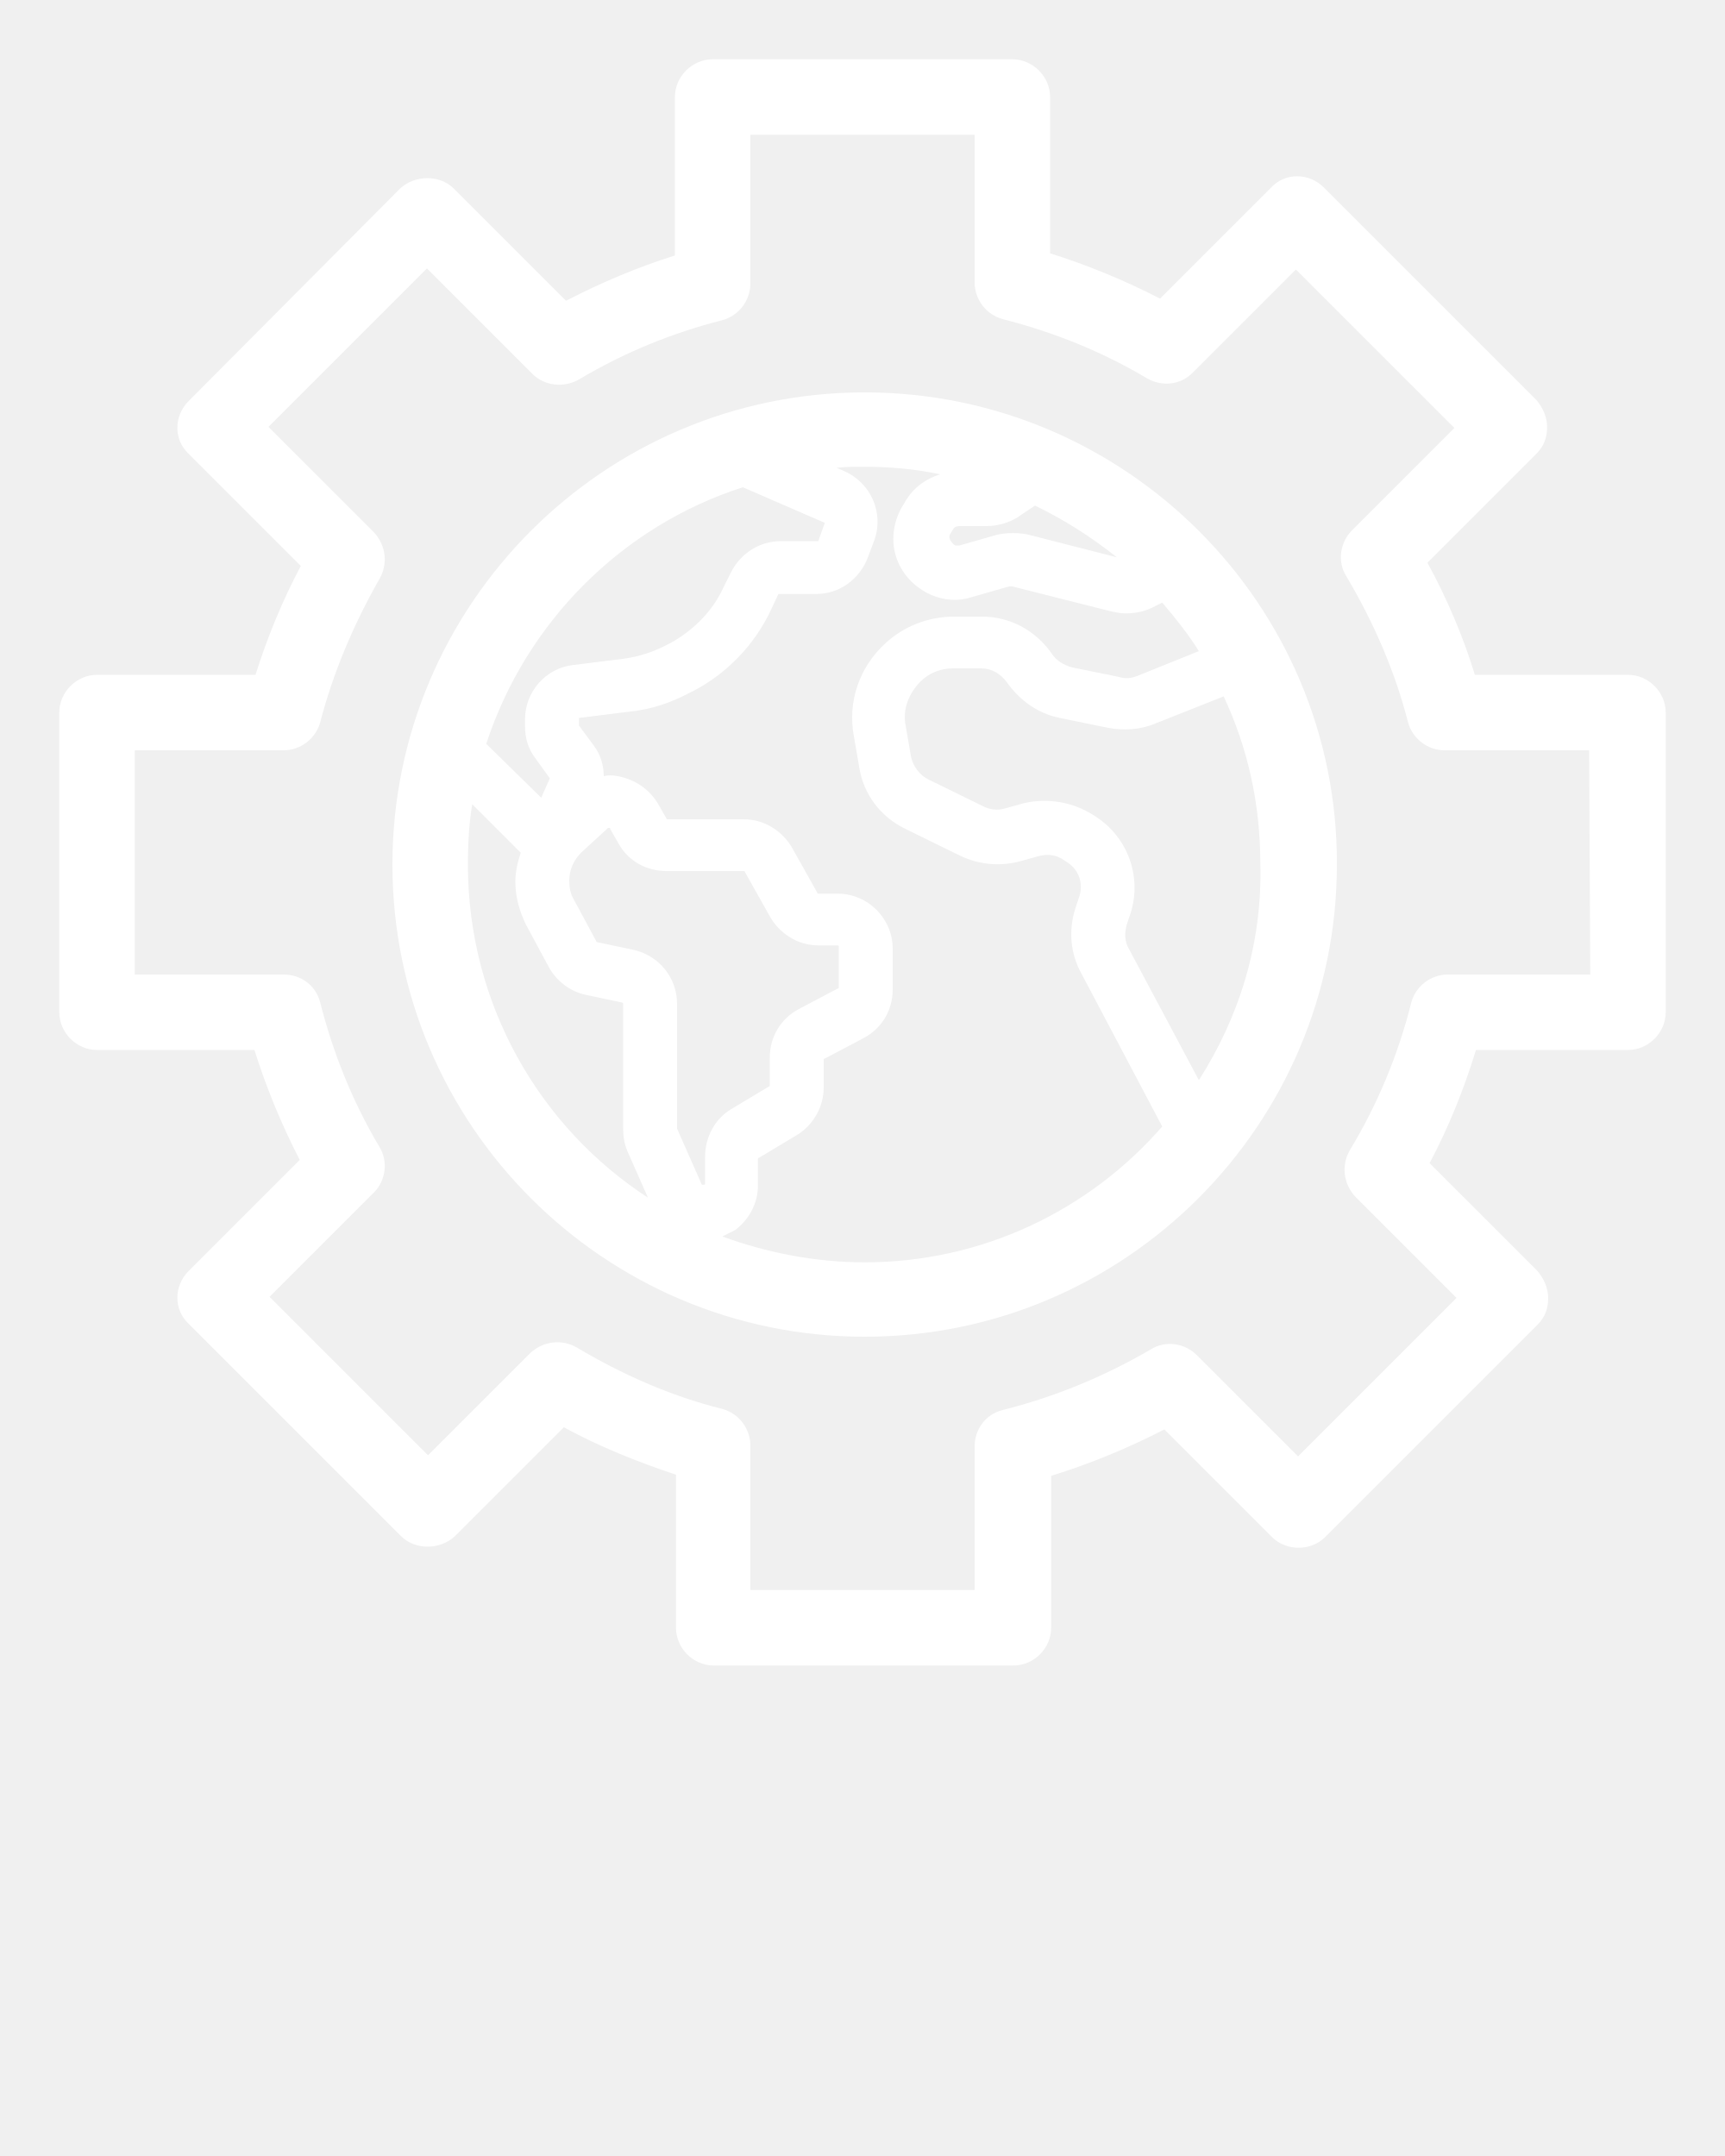
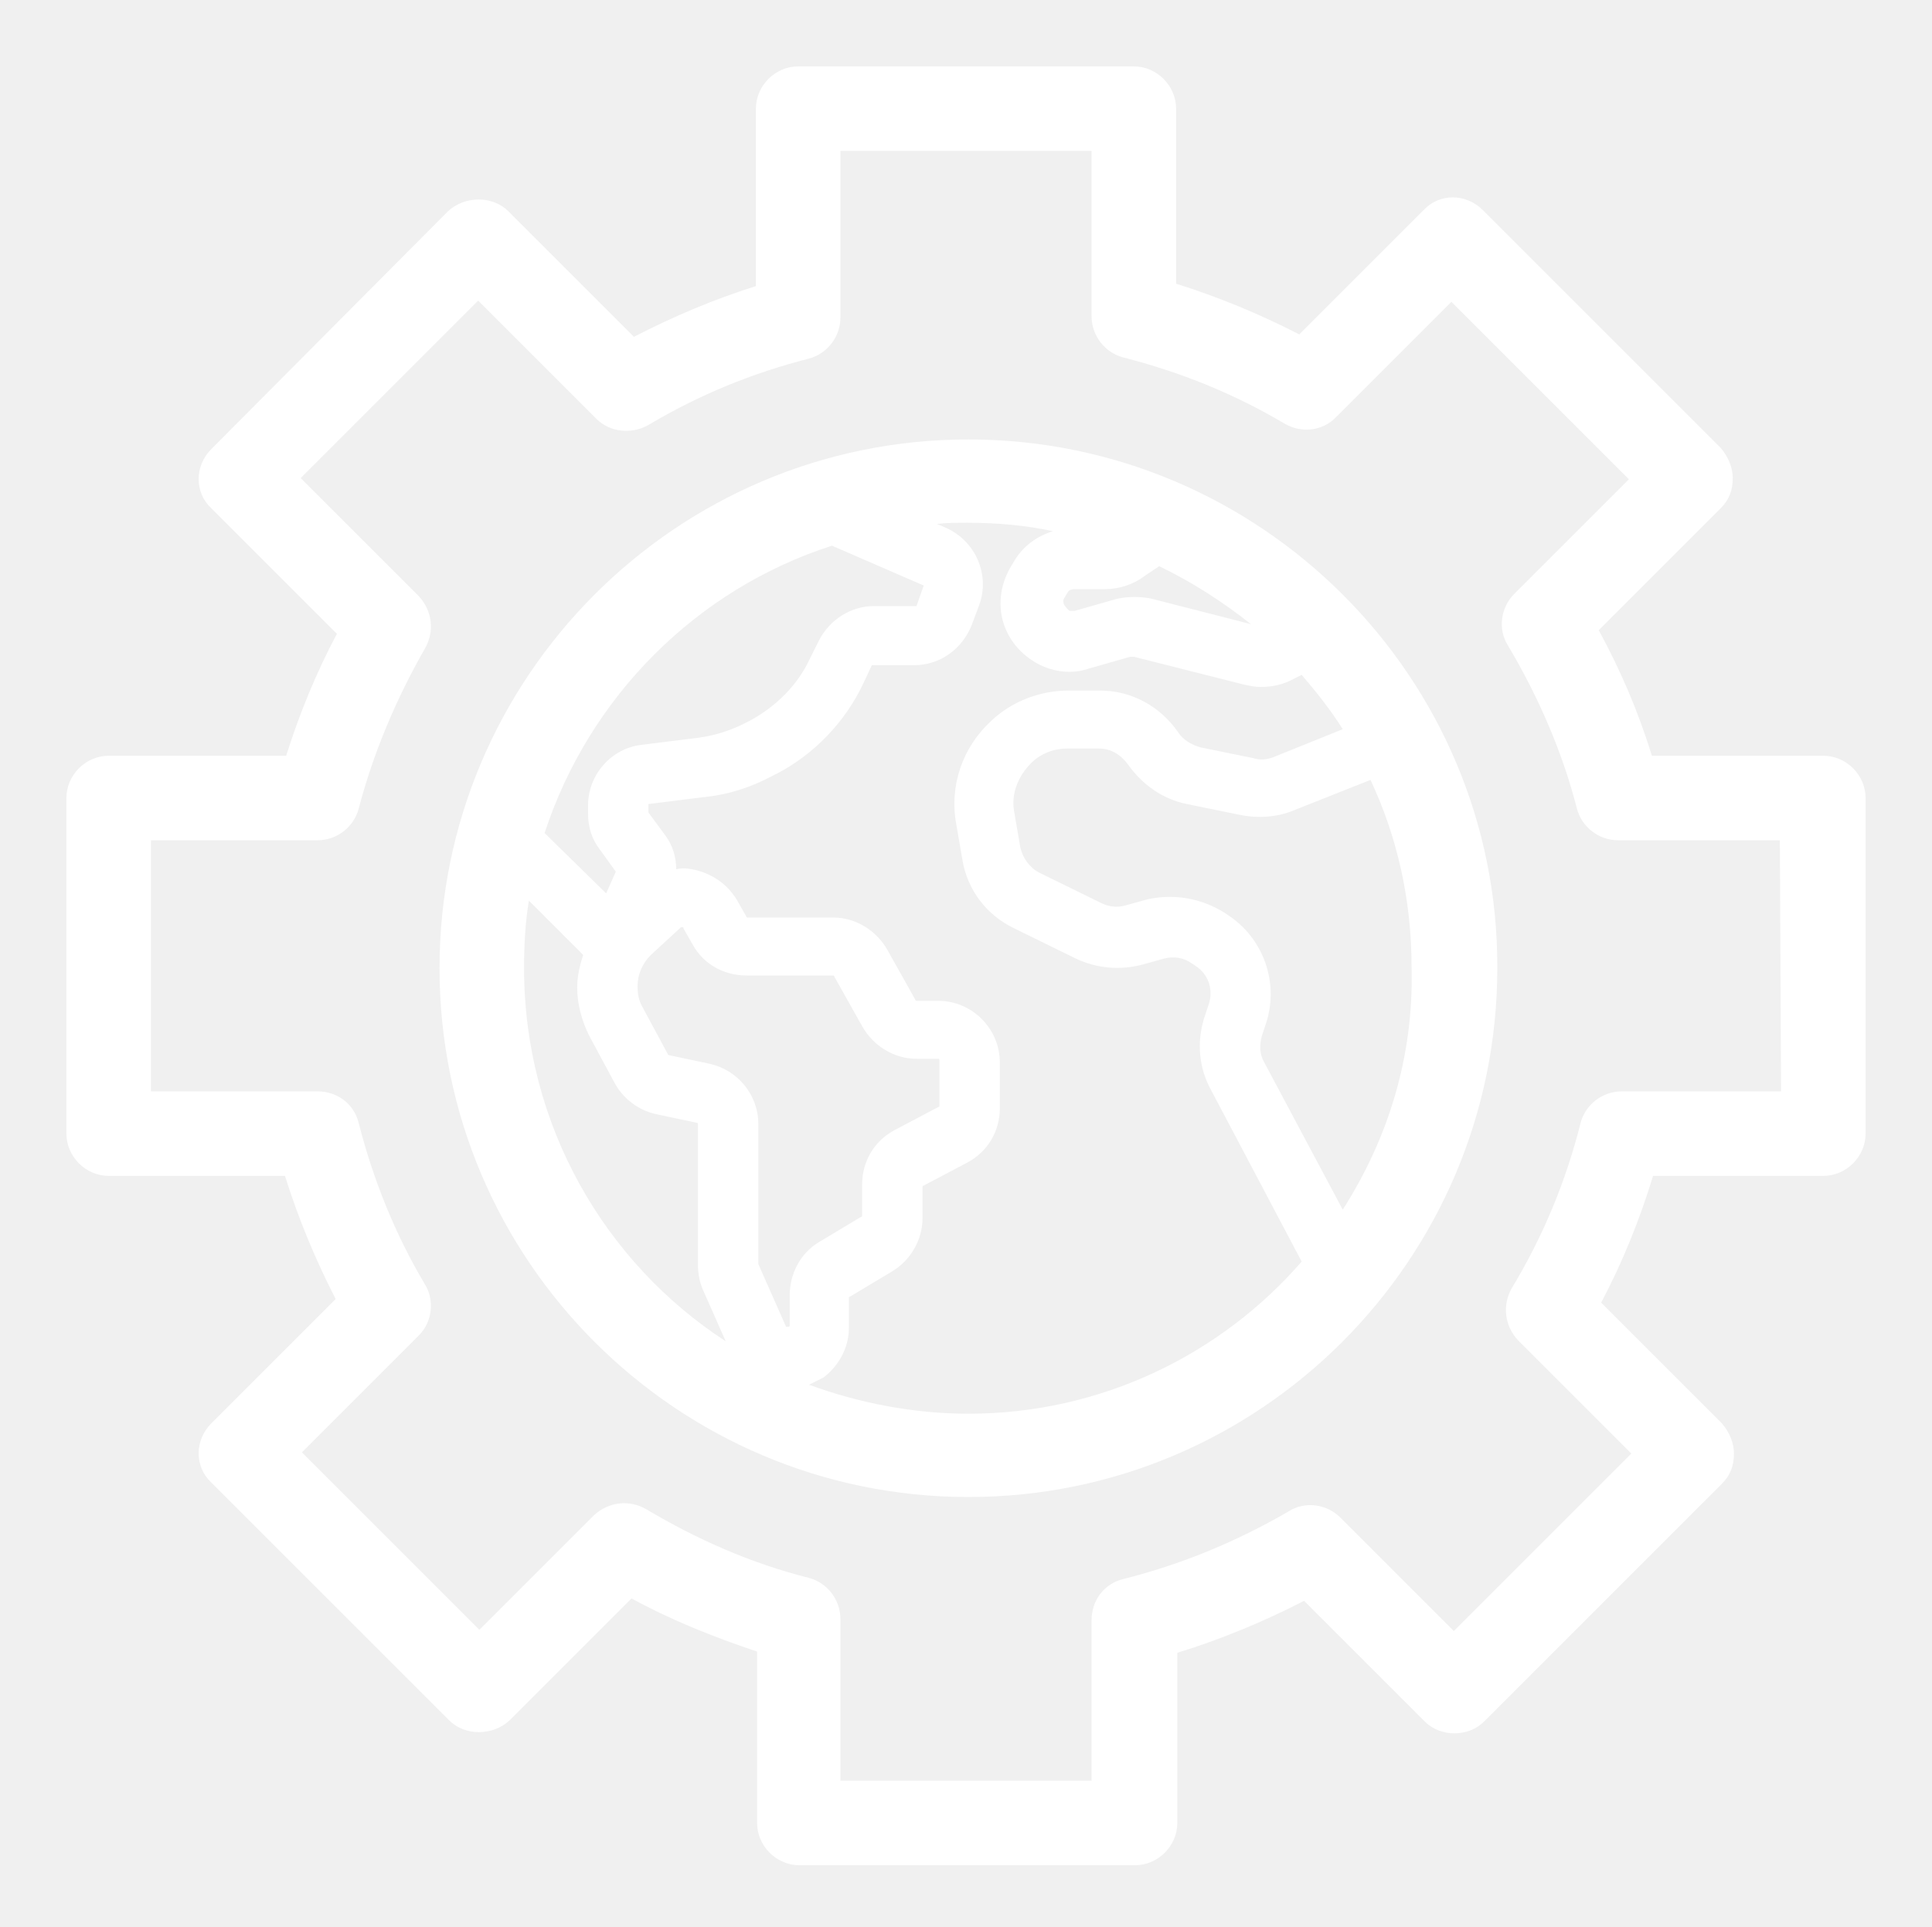
- <svg xmlns="http://www.w3.org/2000/svg" version="1.1" id="Слой_1" x="0px" y="0px" viewBox="0 0 160 200" style="enable-background:new 0 0 160 200;" xml:space="preserve">
+ <svg xmlns="http://www.w3.org/2000/svg" version="1.1" id="Слой_1" x="0px" y="0px" viewBox="0 0 160 159.6" style="enable-background:new 0 0 160 159.6;" xml:space="preserve">
  <style type="text/css">
	.st0{fill:#FFFFFF;}
</style>
-   <path class="st0" d="M80.2,36.4c-24.2,0-43.8,19.7-43.8,43.8c0,24.2,19.7,43.8,43.8,43.8c24.2,0,43.8-19.7,43.8-43.8  C124.1,56.1,104.4,36.4,80.2,36.4z M88.1,49.6l0.3-0.5c0.1-0.2,0.3-0.3,0.6-0.3h2.5c1.2,0,2.4-0.4,3.3-1.1l1.2-0.8  c2.7,1.3,5.2,2.9,7.6,4.8l-8.2-2.1c-0.9-0.2-2-0.2-2.9,0l-3.5,1c-0.1,0-0.3,0-0.4,0c-0.2-0.1-0.3-0.3-0.4-0.4S88,49.8,88.1,49.6z   M68.9,45.2l7.6,3.3l-0.6,1.7h-3.5c-1.9,0-3.7,1.1-4.6,2.9l-0.7,1.4c-1,2.2-2.8,4-5,5.2l-0.4,0.2c-1.2,0.6-2.4,1-3.8,1.2l-4.8,0.6  c-2.5,0.3-4.4,2.5-4.4,5v0.7c0,1.1,0.3,2.1,1,3l1.3,1.8L50.2,74l-5.1-5C48.8,57.7,57.7,48.8,68.9,45.2z M65.4,107.3v2.5  c0,0,0,0.1-0.1,0.1c0,0-0.1,0-0.2,0l-2.3-5.2V93.1c0-2.4-1.7-4.5-4.1-5l-3.3-0.7c0,0-0.1,0-0.1-0.1l-2.1-3.9  c-0.3-0.5-0.4-1.1-0.4-1.7c0-1,0.4-1.9,1.1-2.6l2.5-2.3c0,0,0,0,0,0c0,0,0,0,0.1,0c0,0,0,0,0,0c0.1,0,0.1,0,0.1,0.1l0.8,1.4  c0.9,1.6,2.6,2.5,4.4,2.5H69c0,0,0.1,0,0.1,0.1l2.3,4.1c0.9,1.6,2.6,2.7,4.5,2.7h1.8c0.1,0,0.1,0.1,0.1,0.1v3.8c0,0,0,0.1-0.1,0.1  l-3.6,1.9c-1.7,0.9-2.7,2.6-2.7,4.5v2.6c0,0,0,0.1-0.1,0.1l-3.5,2.1C66.3,103.8,65.4,105.5,65.4,107.3z M43.4,80.2  c0-1.9,0.1-3.8,0.4-5.6l4.5,4.5c-0.3,0.9-0.5,1.8-0.5,2.7c0,1.4,0.4,2.8,1,4l2.1,3.9c0.7,1.3,2,2.3,3.5,2.6l3.3,0.7  c0.1,0,0.1,0.1,0.1,0.1v11.6c0,0.7,0.1,1.4,0.4,2.1l1.9,4.3C50.1,104.6,43.4,93.2,43.4,80.2z M80.2,117.1c-4.6,0-9.1-0.9-13.2-2.4  c0.4-0.2,0.8-0.4,1.2-0.6c1.3-1,2.1-2.5,2.1-4.1v-2.5c0,0,0-0.1,0.1-0.1l3.5-2.1c1.5-0.9,2.5-2.6,2.5-4.4v-2.6c0,0,0-0.1,0.1-0.1  l3.6-1.9c1.7-0.9,2.7-2.6,2.7-4.5v-3.8c0-2.8-2.3-5.1-5.1-5.1h-1.8c0,0-0.1,0-0.1-0.1l-2.3-4.1c-0.9-1.6-2.6-2.7-4.5-2.7h-7.1  c0,0-0.1,0-0.1-0.1L61,74.5c-0.8-1.3-2.1-2.2-3.7-2.5c-0.5-0.1-0.9-0.1-1.3,0c0-1-0.3-2-0.9-2.8l-1.4-1.9l0-0.7l4.8-0.6  c1.9-0.2,3.7-0.8,5.4-1.7l0.4-0.2c3.1-1.6,5.7-4.3,7.2-7.5l0.7-1.5h3.5c2.1,0,4-1.3,4.8-3.4l0.6-1.6c0.9-2.5-0.3-5.3-2.8-6.4  l-0.7-0.3c0.8-0.1,1.6-0.1,2.5-0.1c2.4,0,4.8,0.2,7.1,0.7c-1.3,0.4-2.4,1.2-3.1,2.3l-0.3,0.5c-0.9,1.4-1.2,3.2-0.7,4.8  c0.5,1.6,1.7,2.9,3.3,3.6c1.2,0.5,2.5,0.6,3.7,0.2l3.5-1c0.1,0,0.2,0,0.3,0l9.1,2.3c0.5,0.1,0.9,0.2,1.4,0.2c1,0,1.9-0.2,2.8-0.7  l0.6-0.3c1.2,1.4,2.4,2.9,3.4,4.5l-5.7,2.3c-0.5,0.2-1.1,0.3-1.7,0.1l-4.4-0.9c-0.7-0.2-1.4-0.6-1.8-1.2c-1.5-2.2-3.9-3.5-6.5-3.5  h-2.6c-2.4,0-4.7,0.9-6.4,2.5c-2.4,2.2-3.5,5.4-2.9,8.6l0.5,2.9c0.4,2.5,2,4.6,4.3,5.7l5.1,2.5c1.7,0.8,3.6,1,5.5,0.5l1.8-0.5  c0.8-0.2,1.6-0.1,2.3,0.4l0.3,0.2c1.1,0.7,1.5,2,1.1,3.2l-0.4,1.2c-0.6,2-0.4,4.1,0.6,5.9l7.5,14.2  C101.1,112.2,91.2,117.1,80.2,117.1z M111.2,100.2L104.7,88c-0.4-0.7-0.4-1.4-0.2-2.2l0.4-1.2c1-3.3-0.3-6.9-3.2-8.8l-0.3-0.2  c-1.9-1.2-4.2-1.6-6.4-1.1l-1.8,0.5c-0.7,0.2-1.4,0.1-2-0.2l-5.1-2.5c-0.8-0.4-1.4-1.2-1.6-2.1l-0.5-2.9c-0.3-1.5,0.3-3,1.4-4.1  c0.8-0.8,1.9-1.2,3-1.2h2.6c1,0,1.8,0.5,2.4,1.3c1.2,1.7,2.9,2.9,4.9,3.3l4.4,0.9c1.5,0.3,3.1,0.2,4.5-0.4l6.3-2.5  c2.2,4.7,3.4,9.9,3.4,15.5C117.1,87.6,114.9,94.4,111.2,100.2z" />
-   <path class="st0" d="M151,62.6h-14.2c-1.1-3.6-2.6-7.1-4.4-10.4l10.1-10.1c0.7-0.7,1-1.5,1-2.5c0-0.9-0.4-1.8-1-2.5l-19.7-19.7  c-1.4-1.4-3.6-1.4-4.9,0l-10.3,10.3c-3.3-1.7-6.7-3.1-10.2-4.2V9c0-1.9-1.6-3.5-3.5-3.5H66.1c-1.9,0-3.5,1.6-3.5,3.5v14.7  c-3.5,1.1-6.8,2.5-10.1,4.2L42.1,17.5c-1.3-1.3-3.6-1.3-5,0L17.5,37.2c-1.4,1.4-1.4,3.6,0,4.9l10.4,10.4c-1.7,3.2-3.1,6.6-4.2,10.1  H9c-1.9,0-3.5,1.6-3.5,3.5v27.8c0,1.9,1.6,3.5,3.5,3.5h14.6c1.1,3.5,2.5,6.9,4.2,10.2l-10.3,10.3c-1.4,1.4-1.4,3.6,0,4.9l19.7,19.7  c1.3,1.3,3.6,1.3,5,0l10.1-10.1c3.3,1.8,6.8,3.2,10.4,4.4V151c0,1.9,1.6,3.5,3.5,3.5h27.8c1.9,0,3.5-1.6,3.5-3.5v-14.1  c3.6-1.1,7.2-2.6,10.5-4.3l10,10c1.3,1.3,3.6,1.3,4.9,0l19.7-19.7c0.7-0.7,1-1.5,1-2.5c0-0.9-0.4-1.8-1-2.5l-10-10  c1.8-3.4,3.2-6.9,4.3-10.5H151c1.9,0,3.5-1.6,3.5-3.5V66.1C154.5,64.2,152.9,62.6,151,62.6z M147.5,90.4h-13.2c-1.6,0-3,1.1-3.4,2.6  c-1.2,4.8-3.1,9.4-5.7,13.7c-0.8,1.4-0.6,3.1,0.5,4.3l9.4,9.4l-14.7,14.7l-9.4-9.4c-1.1-1.1-2.9-1.4-4.3-0.5  c-4.3,2.5-8.9,4.4-13.7,5.6c-1.6,0.4-2.6,1.8-2.6,3.4v13.3H69.6v-13.4c0-1.6-1.1-3-2.6-3.4c-4.8-1.2-9.3-3.2-13.5-5.7  c-1.4-0.8-3.1-0.6-4.3,0.5l-9.5,9.5l-14.7-14.7l9.7-9.7c1.1-1.1,1.3-2.9,0.5-4.2c-2.5-4.2-4.3-8.7-5.5-13.4  c-0.4-1.6-1.8-2.6-3.4-2.6H12.5V69.6h13.8c1.6,0,3-1.1,3.4-2.6c1.2-4.6,3.1-9.1,5.5-13.3c0.8-1.4,0.6-3.1-0.5-4.3l-9.8-9.8  l14.7-14.7l9.8,9.8c1.1,1.1,2.9,1.3,4.3,0.5c4.2-2.5,8.6-4.3,13.3-5.5c1.5-0.4,2.6-1.8,2.6-3.4V12.5h20.8v13.7c0,1.6,1.1,3,2.6,3.4  c4.7,1.2,9.2,3,13.4,5.5c1.4,0.8,3.1,0.6,4.2-0.5l9.6-9.6l14.7,14.7l-9.5,9.5c-1.1,1.1-1.4,2.9-0.5,4.3c2.5,4.2,4.5,8.8,5.7,13.5  c0.4,1.5,1.8,2.6,3.4,2.6h13.4L147.5,90.4L147.5,90.4z" />
+   <path class="st0" d="M80.2,36.4c-24.2,0-43.8,19.7-43.8,43.8c0,24.2,19.7,43.8,43.8,43.8c24.2,0,43.8-19.7,43.8-43.8  C124.1,56.1,104.4,36.4,80.2,36.4z M88.1,49.6l0.3-0.5c0.1-0.2,0.3-0.3,0.6-0.3h2.5c1.2,0,2.4-0.4,3.3-1.1l1.2-0.8  c2.7,1.3,5.2,2.9,7.6,4.8l-8.2-2.1c-0.9-0.2-2-0.2-2.9,0l-3.5,1c-0.1,0-0.3,0-0.4,0c-0.2-0.1-0.3-0.3-0.4-0.4S88,49.8,88.1,49.6z   M68.9,45.2l7.6,3.3l-0.6,1.7h-3.5c-1.9,0-3.7,1.1-4.6,2.9l-0.7,1.4c-1,2.2-2.8,4-5,5.2l-0.4,0.2c-1.2,0.6-2.4,1-3.8,1.2l-4.8,0.6  c-2.5,0.3-4.4,2.5-4.4,5v0.7c0,1.1,0.3,2.1,1,3l1.3,1.8L50.2,74l-5.1-5C48.8,57.7,57.7,48.8,68.9,45.2z M65.4,107.3v2.5  c0,0,0,0.1-0.1,0.1c0,0-0.1,0-0.2,0l-2.3-5.2V93.1c0-2.4-1.7-4.5-4.1-5l-3.3-0.7c0,0-0.1,0-0.1-0.1l-2.1-3.9  c-0.3-0.5-0.4-1.1-0.4-1.7c0-1,0.4-1.9,1.1-2.6l2.5-2.3l0,0c0,0,0,0,0.1,0l0,0c0.1,0,0.1,0,0.1,0.1l0.8,1.4c0.9,1.6,2.6,2.5,4.4,2.5  H69c0,0,0.1,0,0.1,0.1l2.3,4.1c0.9,1.6,2.6,2.7,4.5,2.7h1.8c0.1,0,0.1,0.1,0.1,0.1v3.8c0,0,0,0.1-0.1,0.1l-3.6,1.9  c-1.7,0.9-2.7,2.6-2.7,4.5v2.6c0,0,0,0.1-0.1,0.1l-3.5,2.1C66.3,103.8,65.4,105.5,65.4,107.3z M43.4,80.2c0-1.9,0.1-3.8,0.4-5.6  l4.5,4.5c-0.3,0.9-0.5,1.8-0.5,2.7c0,1.4,0.4,2.8,1,4l2.1,3.9c0.7,1.3,2,2.3,3.5,2.6l3.3,0.7c0.1,0,0.1,0.1,0.1,0.1v11.6  c0,0.7,0.1,1.4,0.4,2.1l1.9,4.3C50.1,104.6,43.4,93.2,43.4,80.2z M80.2,117.1c-4.6,0-9.1-0.9-13.2-2.4c0.4-0.2,0.8-0.4,1.2-0.6  c1.3-1,2.1-2.5,2.1-4.1v-2.5c0,0,0-0.1,0.1-0.1l3.5-2.1c1.5-0.9,2.5-2.6,2.5-4.4v-2.6c0,0,0-0.1,0.1-0.1l3.6-1.9  c1.7-0.9,2.7-2.6,2.7-4.5V88c0-2.8-2.3-5.1-5.1-5.1h-1.8c0,0-0.1,0-0.1-0.1l-2.3-4.1C72.6,77.1,70.9,76,69,76h-7.1  c0,0-0.1,0-0.1-0.1L61,74.5c-0.8-1.3-2.1-2.2-3.7-2.5c-0.5-0.1-0.9-0.1-1.3,0c0-1-0.3-2-0.9-2.8l-1.4-1.9v-0.7l4.8-0.6  c1.9-0.2,3.7-0.8,5.4-1.7l0.4-0.2c3.1-1.6,5.7-4.3,7.2-7.5l0.7-1.5h3.5c2.1,0,4-1.3,4.8-3.4l0.6-1.6c0.9-2.5-0.3-5.3-2.8-6.4  l-0.7-0.3c0.8-0.1,1.6-0.1,2.5-0.1c2.4,0,4.8,0.2,7.1,0.7c-1.3,0.4-2.4,1.2-3.1,2.3l-0.3,0.5c-0.9,1.4-1.2,3.2-0.7,4.8  s1.7,2.9,3.3,3.6c1.2,0.5,2.5,0.6,3.7,0.2l3.5-1c0.1,0,0.2,0,0.3,0l9.1,2.3c0.5,0.1,0.9,0.2,1.4,0.2c1,0,1.9-0.2,2.8-0.7l0.6-0.3  c1.2,1.4,2.4,2.9,3.4,4.5l-5.7,2.3c-0.5,0.2-1.1,0.3-1.7,0.1l-4.4-0.9c-0.7-0.2-1.4-0.6-1.8-1.2c-1.5-2.2-3.9-3.5-6.5-3.5h-2.6  c-2.4,0-4.7,0.9-6.4,2.5c-2.4,2.2-3.5,5.4-2.9,8.6l0.5,2.9c0.4,2.5,2,4.6,4.3,5.7l5.1,2.5c1.7,0.8,3.6,1,5.5,0.5l1.8-0.5  c0.8-0.2,1.6-0.1,2.3,0.4L99,80c1.1,0.7,1.5,2,1.1,3.2l-0.4,1.2c-0.6,2-0.4,4.1,0.6,5.9l7.5,14.2C101.1,112.2,91.2,117.1,80.2,117.1  z M111.2,100.2L104.7,88c-0.4-0.7-0.4-1.4-0.2-2.2l0.4-1.2c1-3.3-0.3-6.9-3.2-8.8l-0.3-0.2c-1.9-1.2-4.2-1.6-6.4-1.1L93.2,75  c-0.7,0.2-1.4,0.1-2-0.2l-5.1-2.5c-0.8-0.4-1.4-1.2-1.6-2.1L84,67.3c-0.3-1.5,0.3-3,1.4-4.1c0.8-0.8,1.9-1.2,3-1.2H91  c1,0,1.8,0.5,2.4,1.3c1.2,1.7,2.9,2.9,4.9,3.3l4.4,0.9c1.5,0.3,3.1,0.2,4.5-0.4l6.3-2.5c2.2,4.7,3.4,9.9,3.4,15.5  C117.1,87.6,114.9,94.4,111.2,100.2z" />
+   <path class="st0" d="M151,62.6h-14.2c-1.1-3.6-2.6-7.1-4.4-10.4l10.1-10.1c0.7-0.7,1-1.5,1-2.5c0-0.9-0.4-1.8-1-2.5l-19.7-19.7  c-1.4-1.4-3.6-1.4-4.9,0l-10.3,10.3c-3.3-1.7-6.7-3.1-10.2-4.2V9c0-1.9-1.6-3.5-3.5-3.5H66.1c-1.9,0-3.5,1.6-3.5,3.5v14.7  c-3.5,1.1-6.8,2.5-10.1,4.2L42.1,17.5c-1.3-1.3-3.6-1.3-5,0L17.5,37.2c-1.4,1.4-1.4,3.6,0,4.9l10.4,10.4c-1.7,3.2-3.1,6.6-4.2,10.1  H9c-1.9,0-3.5,1.6-3.5,3.5v27.8c0,1.9,1.6,3.5,3.5,3.5h14.6c1.1,3.5,2.5,6.9,4.2,10.2l-10.3,10.3c-1.4,1.4-1.4,3.6,0,4.9l19.7,19.7  c1.3,1.3,3.6,1.3,5,0l10.1-10.1c3.3,1.8,6.8,3.2,10.4,4.4V151c0,1.9,1.6,3.5,3.5,3.5H94c1.9,0,3.5-1.6,3.5-3.5v-14.1  c3.6-1.1,7.2-2.6,10.5-4.3l10,10c1.3,1.3,3.6,1.3,4.9,0l19.7-19.7c0.7-0.7,1-1.5,1-2.5c0-0.9-0.4-1.8-1-2.5l-10-10  c1.8-3.4,3.2-6.9,4.3-10.5H151c1.9,0,3.5-1.6,3.5-3.5V66.1C154.5,64.2,152.9,62.6,151,62.6z M147.5,90.4h-13.2c-1.6,0-3,1.1-3.4,2.6  c-1.2,4.8-3.1,9.4-5.7,13.7c-0.8,1.4-0.6,3.1,0.5,4.3l9.4,9.4l-14.7,14.7l-9.4-9.4c-1.1-1.1-2.9-1.4-4.3-0.5  c-4.3,2.5-8.9,4.4-13.7,5.6c-1.6,0.4-2.6,1.8-2.6,3.4v13.3H69.6v-13.4c0-1.6-1.1-3-2.6-3.4c-4.8-1.2-9.3-3.2-13.5-5.7  c-1.4-0.8-3.1-0.6-4.3,0.5l-9.5,9.5L25,120.3l9.7-9.7c1.1-1.1,1.3-2.9,0.5-4.2c-2.5-4.2-4.3-8.7-5.5-13.4c-0.4-1.6-1.8-2.6-3.4-2.6  H12.5V69.6h13.8c1.6,0,3-1.1,3.4-2.6c1.2-4.6,3.1-9.1,5.5-13.3c0.8-1.4,0.6-3.1-0.5-4.3l-9.8-9.8l14.7-14.7l9.8,9.8  c1.1,1.1,2.9,1.3,4.3,0.5c4.2-2.5,8.6-4.3,13.3-5.5c1.5-0.4,2.6-1.8,2.6-3.4V12.5h20.8v13.7c0,1.6,1.1,3,2.6,3.4  c4.7,1.2,9.2,3,13.4,5.5c1.4,0.8,3.1,0.6,4.2-0.5l9.6-9.6l14.7,14.7l-9.5,9.5c-1.1,1.1-1.4,2.9-0.5,4.3c2.5,4.2,4.5,8.8,5.7,13.5  c0.4,1.5,1.8,2.6,3.4,2.6h13.4L147.5,90.4L147.5,90.4z" />
</svg>
